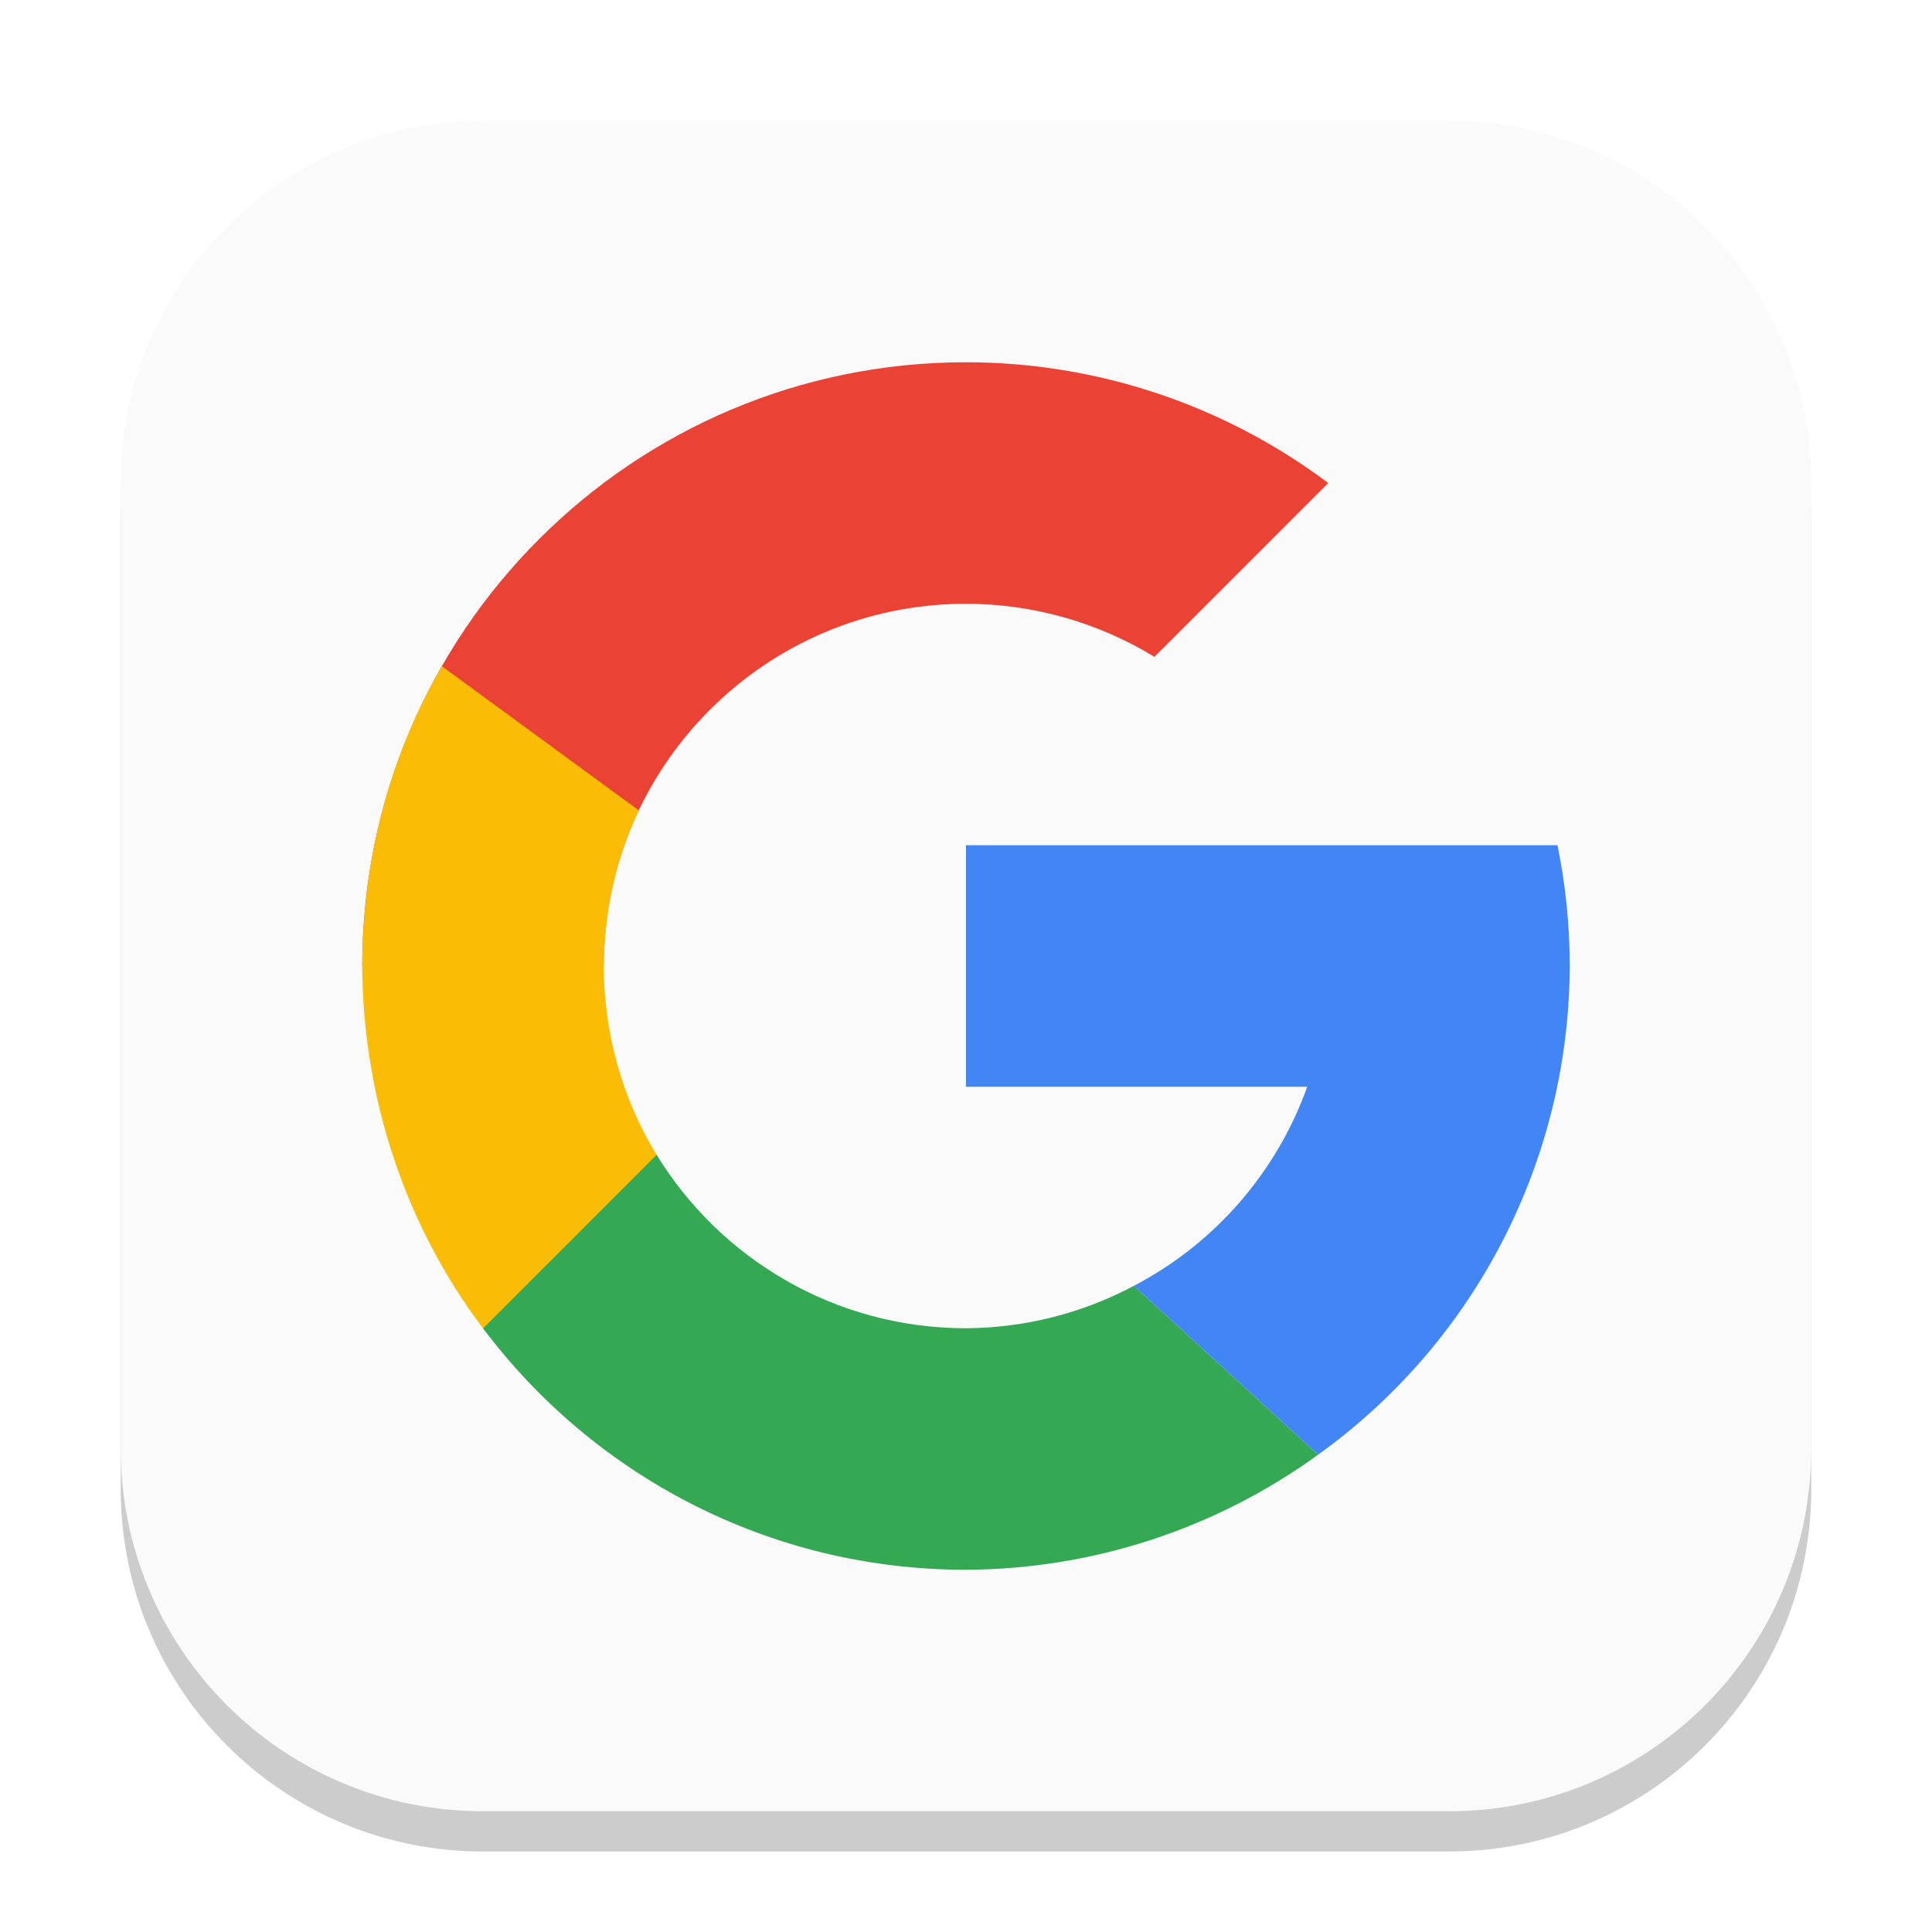
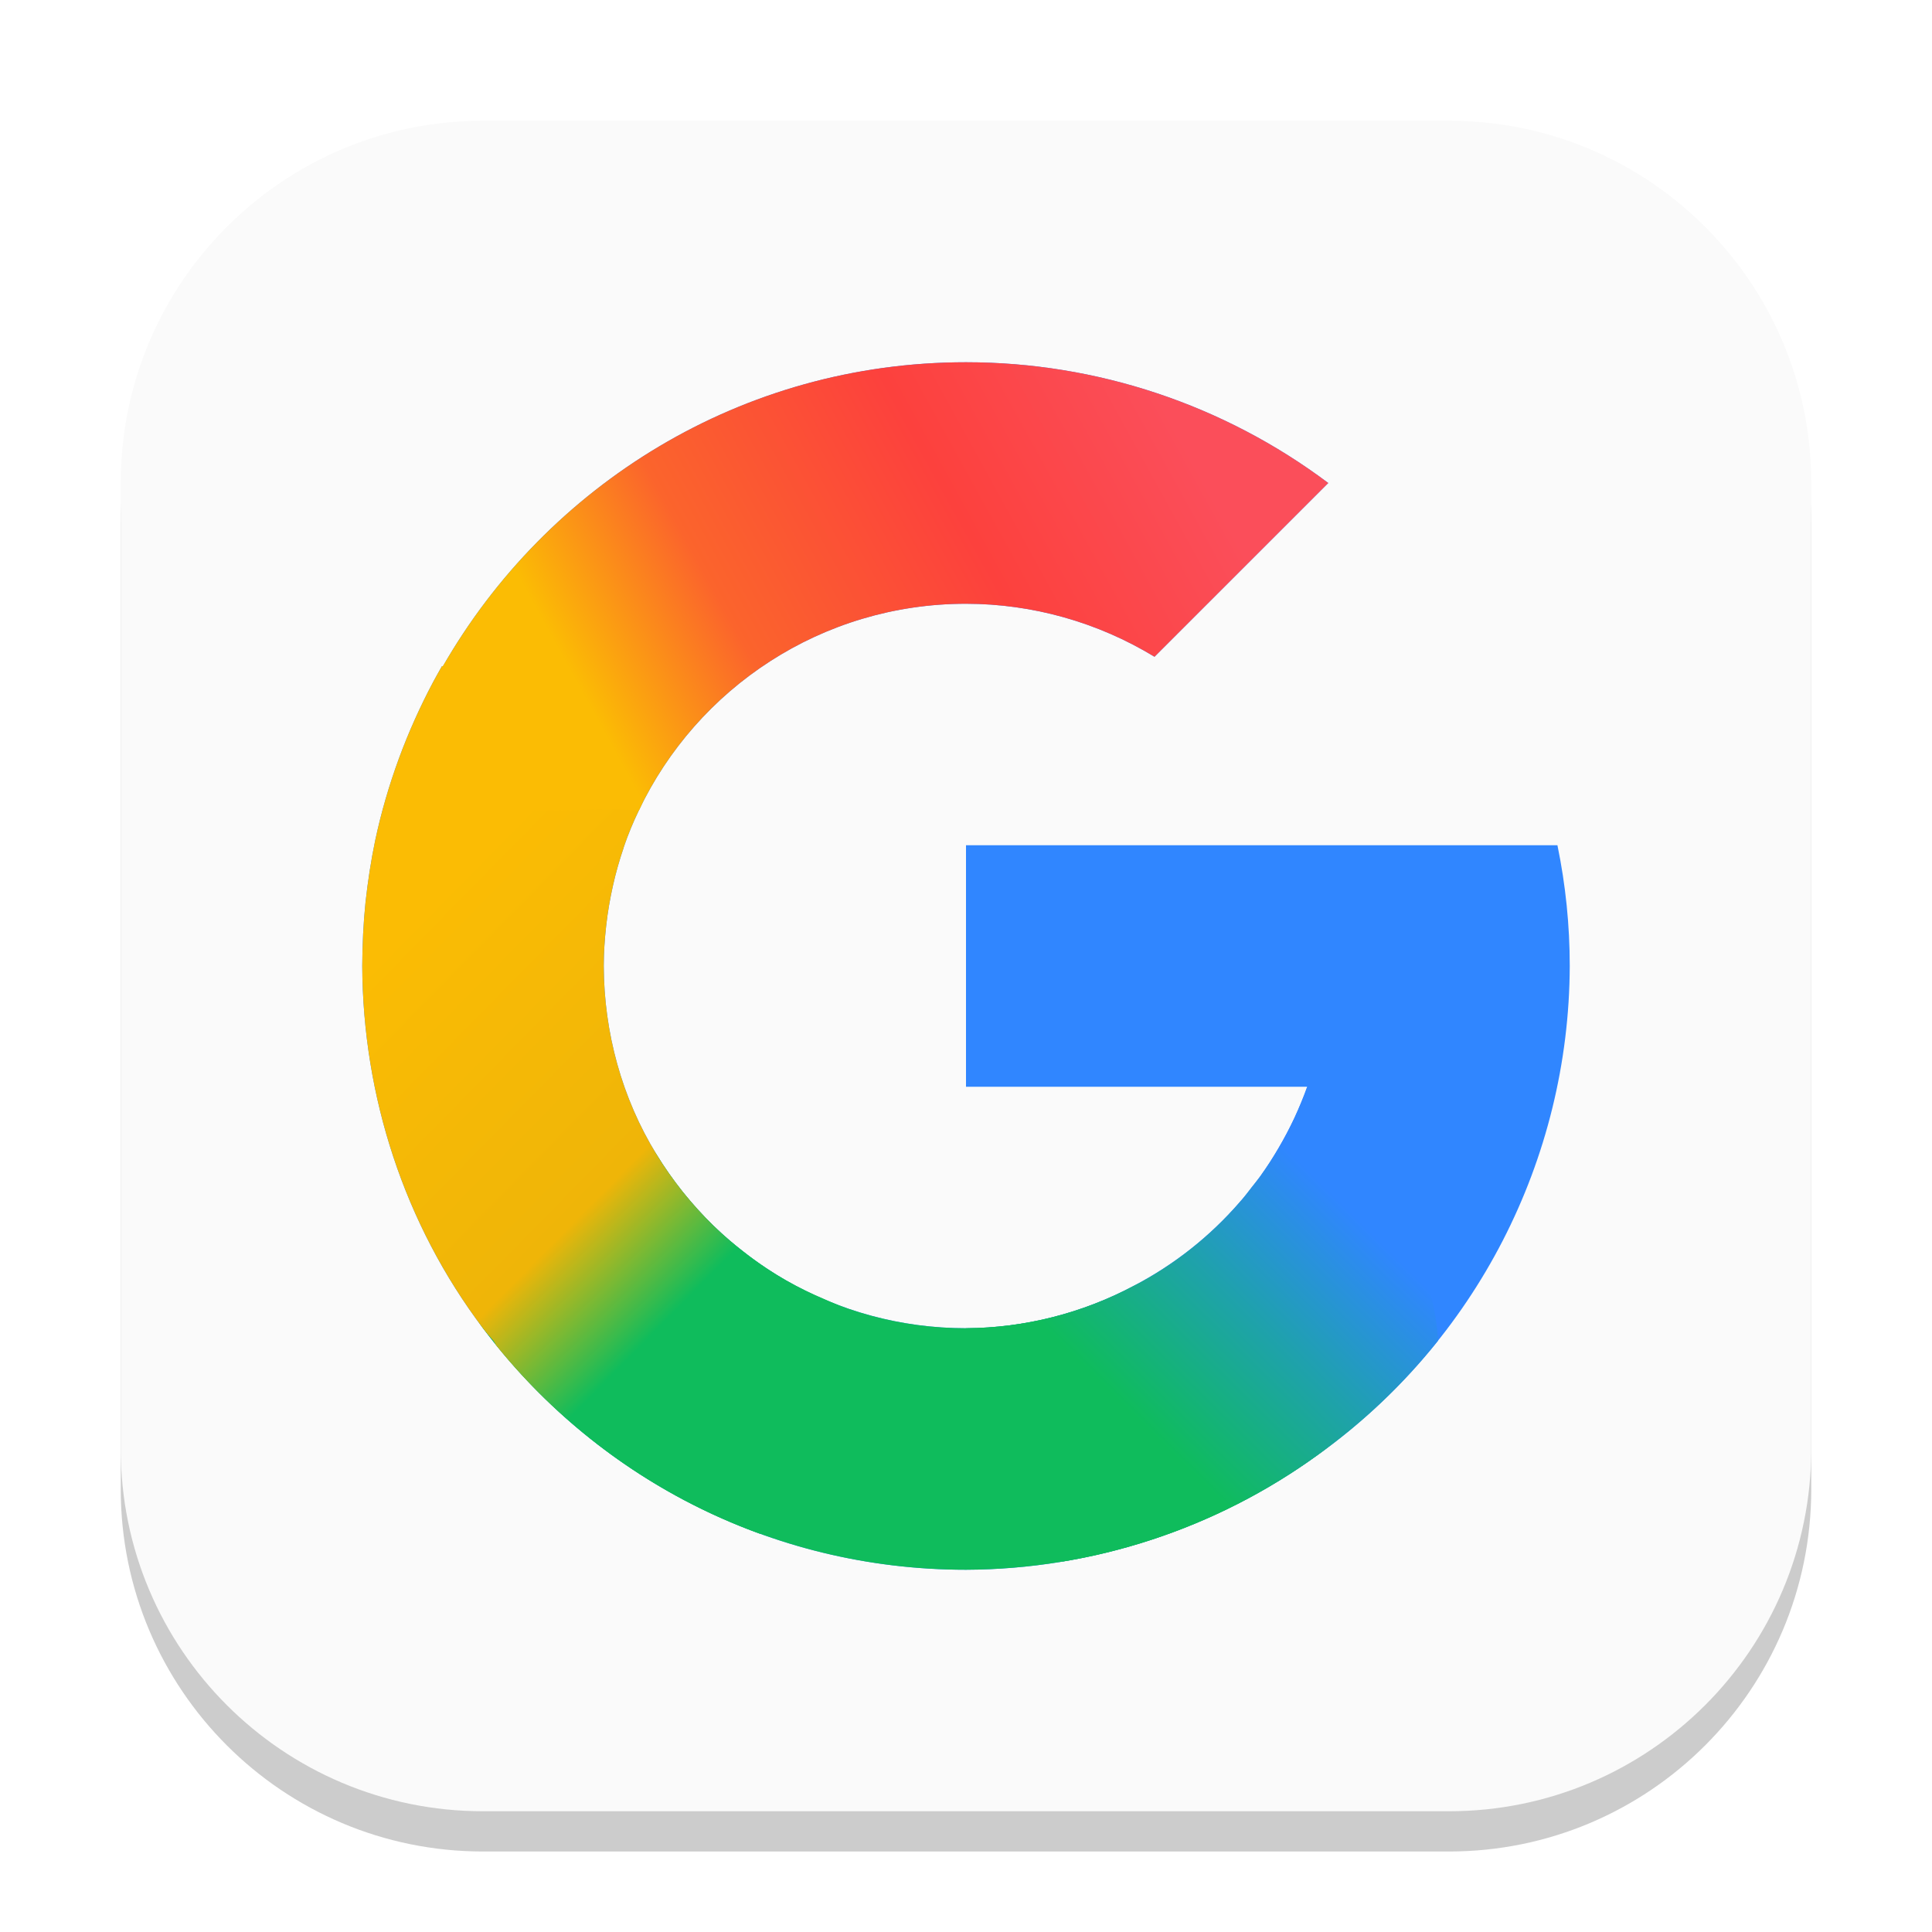
- <svg xmlns="http://www.w3.org/2000/svg" width="48" height="48" viewBox="0 0 48 48" version="1.1" id="svg1">
-   <defs id="defs1" />
+ <svg xmlns="http://www.w3.org/2000/svg" xmlns:xlink="http://www.w3.org/1999/xlink" width="48" height="48" viewBox="0 0 48 48" version="1.1" id="svg1">
+   <defs id="defs1">
+     <linearGradient xlink:href="#linearGradient4-6" id="linearGradient5" x1="9.601" y1="11.925" x2="11.327" y2="10.176" gradientUnits="userSpaceOnUse" gradientTransform="translate(3,3)" />
+     <linearGradient id="linearGradient4-6">
+       <stop style="stop-color:#0fbc5c;stop-opacity:1;" offset="0" id="stop4" />
+       <stop style="stop-color:#1fa1ad;stop-opacity:1;" offset="0.525" id="stop6" />
+       <stop style="stop-color:#3086ff;stop-opacity:1;" offset="1" id="stop5" />
+     </linearGradient>
+     <linearGradient xlink:href="#linearGradient6" id="linearGradient8" x1="3" y1="8" x2="5.745" y2="10.698" gradientUnits="userSpaceOnUse" gradientTransform="translate(3,3)" />
+     <linearGradient id="linearGradient6">
+       <stop style="stop-color:#fbbc04;stop-opacity:1;" offset="0" id="stop7" />
+       <stop style="stop-color:#efb508;stop-opacity:1;" offset="0.71" id="stop13" />
+       <stop style="stop-color:#0fbc5c;stop-opacity:1;" offset="1" id="stop8" />
+     </linearGradient>
+     <linearGradient xlink:href="#linearGradient9" id="linearGradient12" x1="4.882" y1="5.842" x2="9.581" y2="3.257" gradientUnits="userSpaceOnUse" gradientTransform="translate(3,3)" />
+     <linearGradient id="linearGradient9">
+       <stop style="stop-color:#fbbc04;stop-opacity:1;" offset="0" id="stop9" />
+       <stop style="stop-color:#fb642c;stop-opacity:1;" offset="0.255" id="stop11" />
+       <stop style="stop-color:#fc413d;stop-opacity:1;" offset="0.642" id="stop12" />
+       <stop style="stop-color:#fb4e5a;stop-opacity:1;" offset="1" id="stop10" />
+     </linearGradient>
+   </defs>
  <rect style="opacity:0.2;fill:#000000;stroke-width:2.625" id="rect1" width="42" height="42" x="3" y="4" ry="9" />
  <rect style="fill:#fafafa;stroke-width:1.5;fill-opacity:1" id="rect2" width="42" height="42" x="3" y="3" ry="9" />
-   <g id="g7872" transform="matrix(1.5,0,0,1.5,2.124024,2.140789)">
-     <path id="path6313" style="fill:#ea4335;fill-opacity:1;stroke-width:1.25;stroke-linecap:round;stroke-linejoin:round" d="m 14.584,4.573 c -5.523,0 -10,4.477 -10,10 h 4 c 0,-3.314 2.686,-6 6,-6 1.101,9.75e-4 2.181,0.305 3.121,0.879 l 2.879,-2.879 c -1.731,-1.298 -3.836,-2 -6,-2 z" />
-     <path id="path6574" style="fill:#fbbc05;fill-opacity:1;stroke-width:2;stroke-linecap:round;stroke-linejoin:round" d="M 5.904,9.608 C 5.023,11.122 4.592,12.821 4.584,14.573 c 0.01,2.159 0.699,4.277 2,6 l 2.875,-2.875 c -0.575,-0.937 -0.87,-2.026 -0.875,-3.125 0.009,-0.884 0.197,-1.781 0.582,-2.577 z" />
-     <path id="path6697" style="fill:#34a853;fill-opacity:1;stroke-width:2;stroke-linecap:round;stroke-linejoin:round" d="m 17.232,13.19 c 0.91,1.004 4.545,5.02 8.184,9.035 -7.277,-8.031 -9.093,-10.039 -8.184,-9.035 z m -7.773,4.508 -2.875,2.875 c 1.824,2.43 4.728,4 8,4 2.096,-0.009 4.136,-0.675 5.832,-1.906 l -3.051,-2.797 c -0.857,0.456 -1.811,0.697 -2.781,0.703 -2.168,0 -4.071,-1.151 -5.125,-2.875 z" />
-     <path id="path6820" style="fill:#4285f4;fill-opacity:1;stroke-width:2;stroke-linecap:round;stroke-linejoin:round" d="m 14.584,12.573 v 4 h 5.652 c -0.508,1.421 -1.534,2.598 -2.871,3.297 l 3.051,2.797 c 2.608,-1.872 4.158,-4.883 4.168,-8.094 -3.56e-4,-0.672 -0.068,-1.342 -0.203,-2 h -2.891 -1.254 z" />
+   <g id="g1" transform="matrix(3,0,0,3,-9,-9)">
+     <path id="path6313" style="fill:#3086ff;fill-opacity:1;stroke-width:0.625;stroke-linecap:round;stroke-linejoin:round" d="M 11,6 C 9.142,6 7.528,7.017 6.666,8.521 l -0.006,-0.004 C 6.634,8.562 6.61,8.606 6.586,8.65 6.478,8.854 6.383,9.065 6.303,9.283 6.222,9.504 6.156,9.73 6.107,9.961 6.072,10.129 6.046,10.299 6.027,10.473 6.009,10.647 6.001,10.823 6,11 c 0.005,1.08 0.349,2.138 1,3 0.912,1.215 2.364,2 4,2 1.048,-0.004 2.068,-0.338 2.916,-0.953 C 15.22,14.111 15.995,12.605 16,11 16,10.664 15.966,10.329 15.898,10 H 14.453 13.826 11 v 2 h 2.826 c -0.254,0.71 -0.767,1.299 -1.436,1.648 C 11.962,13.876 11.485,13.997 11,14 9.916,14 8.965,13.424 8.438,12.562 8.15,12.094 8.002,11.55 8,11 c 0,-0.112 0.008,-0.223 0.02,-0.332 0.012,-0.11 0.031,-0.22 0.055,-0.328 0.024,-0.109 0.054,-0.215 0.09,-0.32 8.58e-4,-0.003 0.001,-0.005 0.002,-0.008 C 8.202,9.909 8.244,9.809 8.291,9.711 8.773,8.699 9.805,8 11,8 c 0.551,4.876e-4 1.091,0.153 1.561,0.439 L 14,7 C 13.135,6.351 12.082,6 11,6 Z" />
+     <path id="path6313-2" style="fill:#0fbc5c;fill-opacity:1;stroke-width:0.625;stroke-linecap:round;stroke-linejoin:round" d="M 8.143,12.447 C 7.561,12.479 6.471,13.3 7,14 c 0.912,1.215 2.364,2 4,2 1.048,-0.004 2.068,-0.338 2.916,-0.953 1.304,-0.936 -0.857,-1.748 -1.525,-1.398 C 11.962,13.876 11.485,13.997 11,14 9.916,14 8.965,13.424 8.438,12.562 8.384,12.475 8.277,12.44 8.143,12.447 Z" />
+     <path id="path6313-7" style="fill:url(#linearGradient5);fill-opacity:1;stroke-width:0.625;stroke-linecap:round;stroke-linejoin:round" d="m 13.826,12 c -0.032,0.089 -0.068,0.175 -0.107,0.26 -0.04,0.085 -0.084,0.168 -0.131,0.248 -0.043,0.074 -0.089,0.147 -0.139,0.217 -8.37e-4,0.001 -0.001,0.003 -0.002,0.004 -0.026,0.036 -0.055,0.069 -0.082,0.104 -0.027,0.035 -0.053,0.071 -0.082,0.105 -0.003,0.004 -0.008,0.008 -0.012,0.012 -0.003,0.003 -0.005,0.007 -0.008,0.01 -0.243,0.28 -0.539,0.515 -0.873,0.689 C 11.962,13.876 11.485,13.997 11,14 c -0.717,0.606 -0.501,0.654 -0.123,0.93 0.352,0.257 0.61,0.896 0.926,1.002 0.094,-0.016 0.188,-0.034 0.281,-0.055 0.657,-0.149 1.281,-0.43 1.832,-0.83 0.378,-0.271 0.711,-0.59 0.994,-0.945 C 14.84,12.99 13.827,12 13.826,12 Z" />
+     <path id="path6313-29" style="fill:url(#linearGradient8);fill-opacity:1;stroke-width:0.625;stroke-linecap:round;stroke-linejoin:round" d="m 7.438,7.922 c -0.212,0.004 -0.434,0.126 -0.643,0.406 -0.042,0.065 -0.09,0.126 -0.129,0.193 l -0.006,-0.004 C 6.634,8.562 6.61,8.606 6.586,8.65 6.478,8.854 6.383,9.065 6.303,9.283 6.222,9.504 6.156,9.73 6.107,9.961 6.072,10.129 6.046,10.299 6.027,10.473 6.009,10.647 6.001,10.823 6,11 c 0.005,1.08 0.349,2.138 1,3 0.026,0.035 0.055,0.068 0.084,0.1 0.008,0.009 0.015,0.022 0.023,0.039 0.568,0.703 1.324,1.251 2.189,1.564 0.421,-0.744 0.708,-1.569 0.656,-1.891 -0.027,-0.01 -0.053,-0.022 -0.08,-0.033 -0.015,-0.006 -0.03,-0.013 -0.045,-0.02 -0.109,-0.046 -0.216,-0.098 -0.318,-0.156 -0.095,-0.054 -0.186,-0.114 -0.273,-0.178 -0.029,-0.021 -0.056,-0.043 -0.084,-0.064 -0.085,-0.066 -0.167,-0.136 -0.244,-0.211 -0.081,-0.079 -0.157,-0.163 -0.229,-0.25 -0.016,-0.02 -0.033,-0.04 -0.049,-0.061 C 8.562,12.751 8.497,12.659 8.438,12.562 8.15,12.094 8.002,11.55 8,11 c 10e-7,-0.112 0.008,-0.223 0.02,-0.332 0.012,-0.11 0.031,-0.22 0.055,-0.328 0.024,-0.109 0.054,-0.215 0.09,-0.32 v -0.002 c 7.6e-5,-3.45e-4 -7.2e-5,-0.002 0,-0.002 l 0.002,-0.002 v -0.002 C 8.202,9.909 8.244,9.808 8.291,9.711 l 0.002,-0.002 C 8.637,8.982 8.091,7.91 7.438,7.922 Z" />
+     <path id="path6313-5" style="fill:url(#linearGradient12);fill-opacity:1;stroke-width:0.625;stroke-linecap:round;stroke-linejoin:round" d="M 11,6 C 9.142,6 7.528,7.017 6.666,8.521 l -0.006,-0.004 C 6.737,10.029 7.293,9.651 8.291,9.711 8.773,8.699 9.805,8 11,8 c 0.551,4.876e-4 1.091,0.153 1.561,0.439 L 14,7 C 13.135,6.351 12.082,6 11,6 Z" />
  </g>
</svg>
